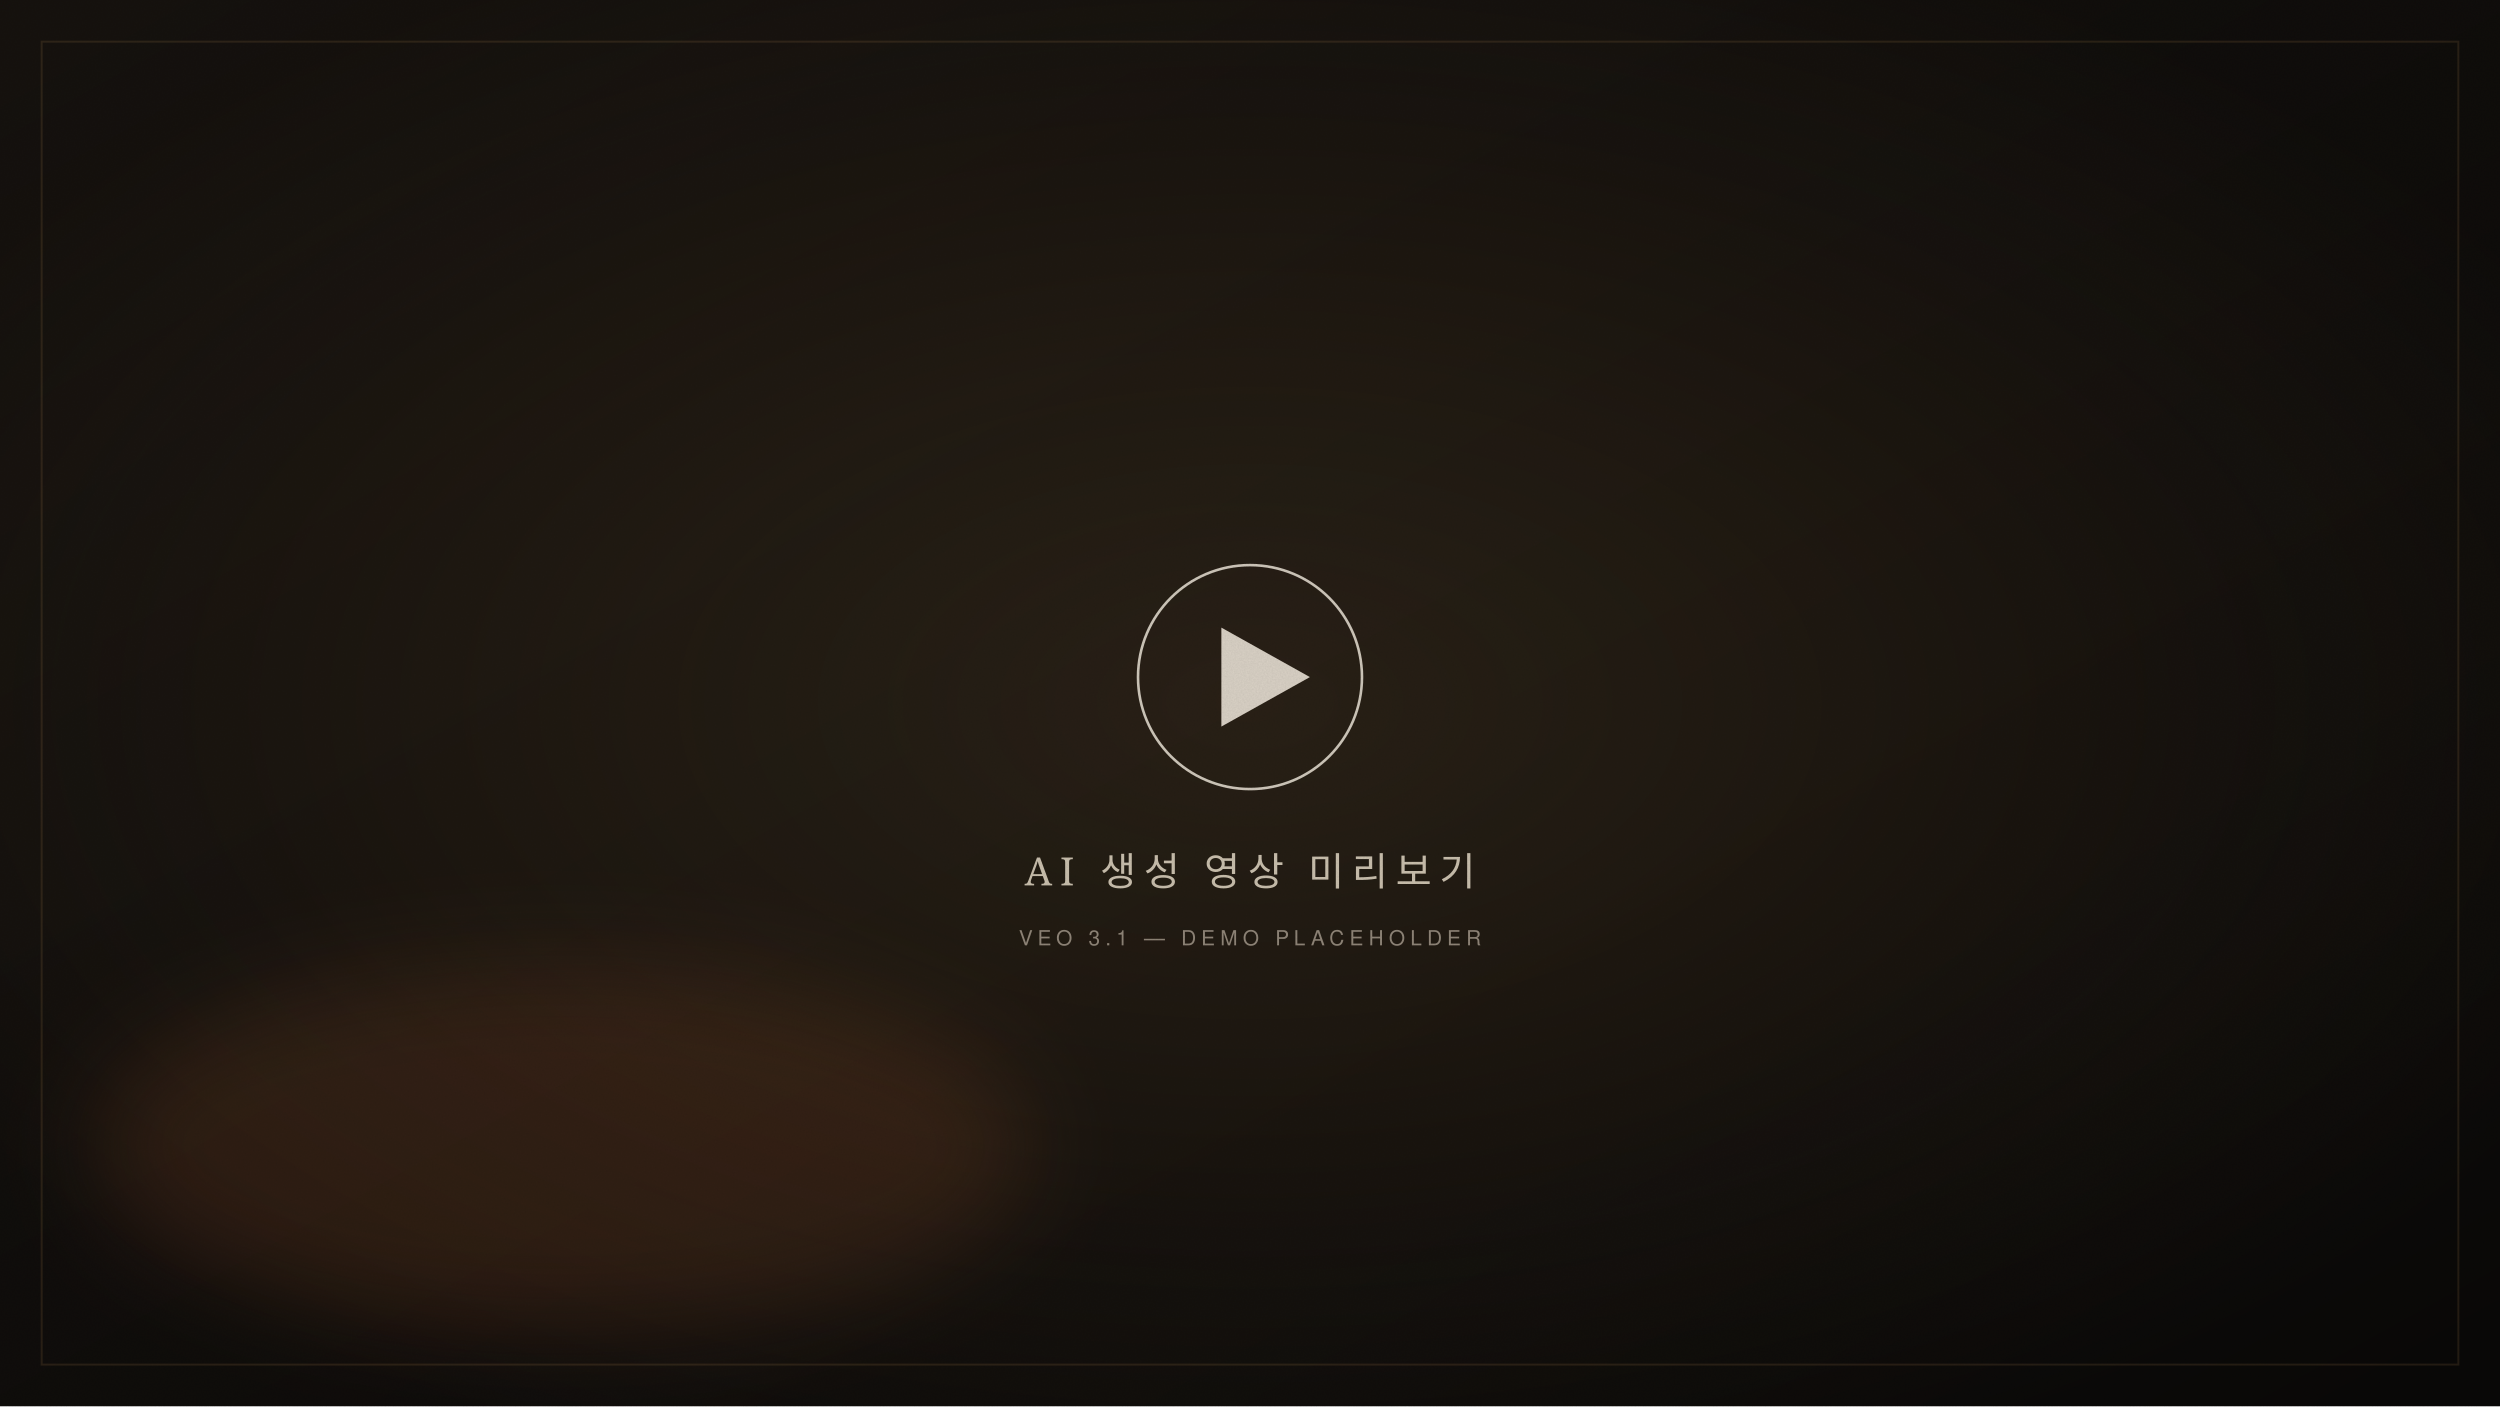
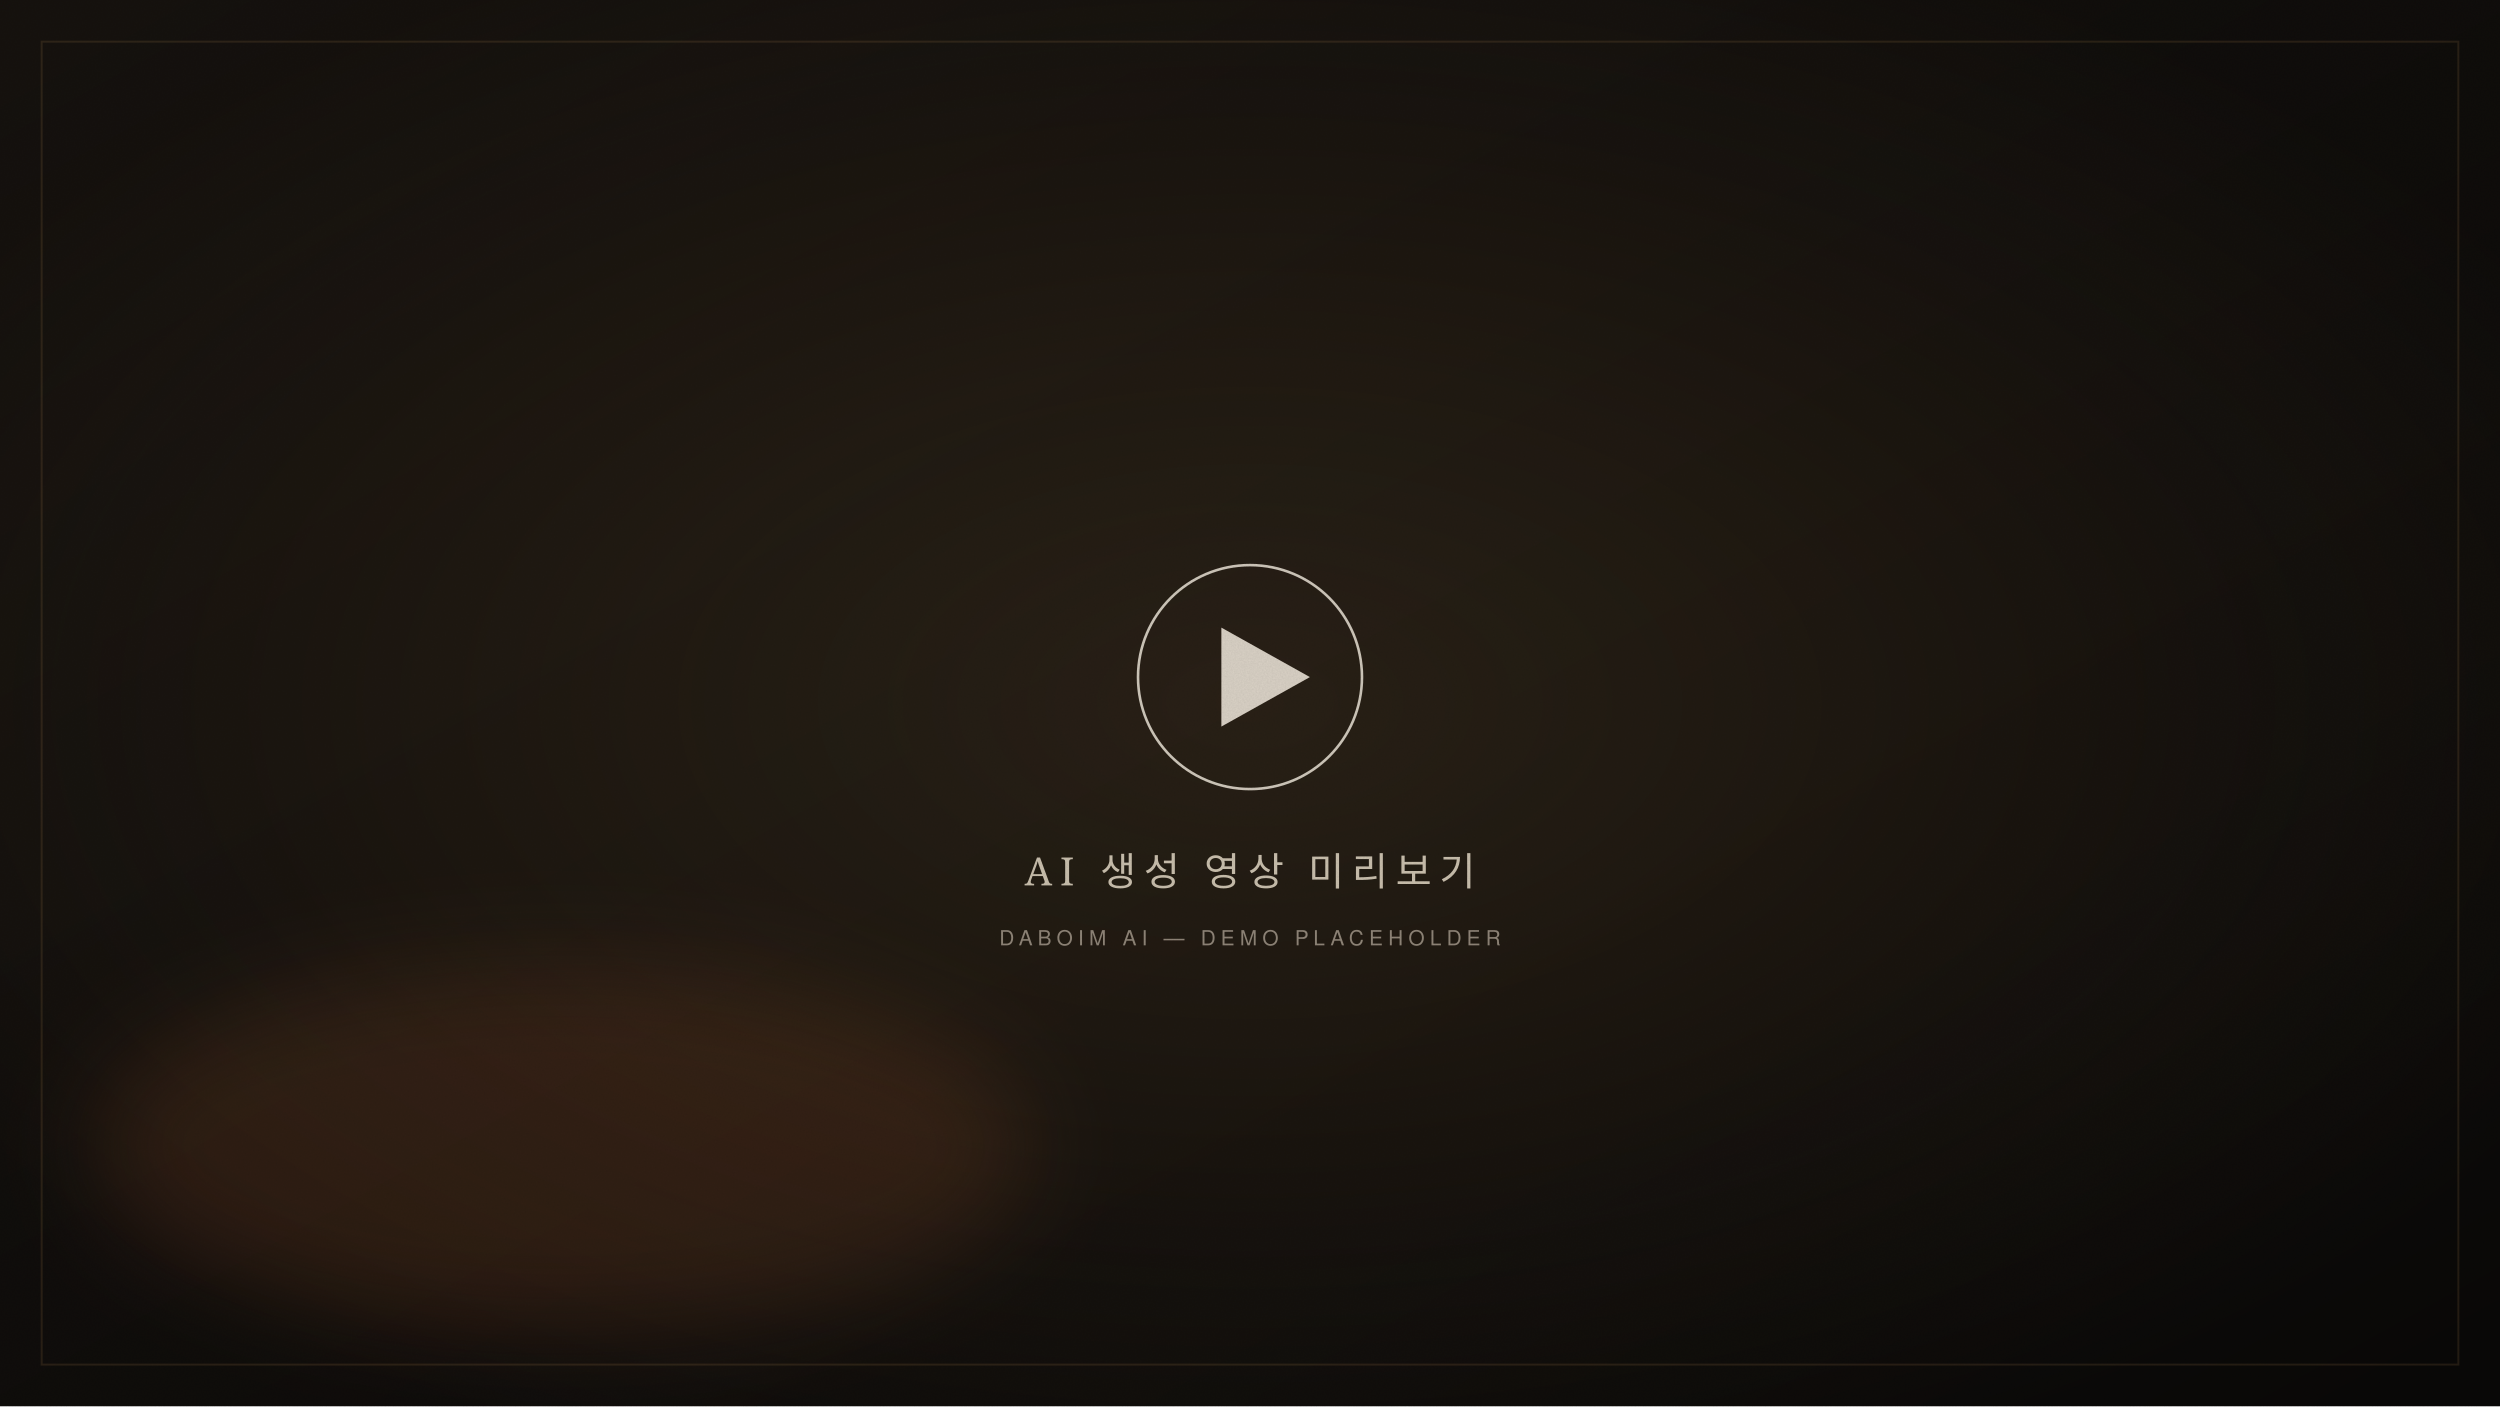
<svg xmlns="http://www.w3.org/2000/svg" width="1920" height="1080" viewBox="0 0 1920 1080">
  <defs>
    <linearGradient id="bg" x1="0" y1="0" x2="1" y2="1">
      <stop offset="0" stop-color="#16120e" />
      <stop offset="1" stop-color="#090807" />
    </linearGradient>
    <radialGradient id="glow" cx="0.5" cy="0.5" r="0.6">
      <stop offset="0" stop-color="#c99b5f" stop-opacity="0.14" />
      <stop offset="1" stop-color="#c99b5f" stop-opacity="0" />
    </radialGradient>
    <filter id="soft" x="-60%" y="-60%" width="220%" height="220%">
      <feGaussianBlur stdDeviation="36" />
    </filter>
    <filter id="grain">
      <feTurbulence type="fractalNoise" baseFrequency="0.8" numOctaves="2" stitchTiles="stitch" />
      <feColorMatrix values="0 0 0 0 0  0 0 0 0 0  0 0 0 0 0  0 0 0 0.07 0" />
    </filter>
  </defs>
  <rect width="1920" height="1080" fill="url(#bg)" />
  <rect width="1920" height="1080" fill="url(#glow)" />
  <ellipse cx="430" cy="880" rx="360" ry="140" fill="#d4703a" opacity="0.14" filter="url(#soft)" />
  <circle cx="960" cy="520" r="86" fill="none" stroke="#ece5d8" stroke-opacity="0.85" stroke-width="2" />
  <path d="M938 482 L1006 520 L938 558 Z" fill="#ece5d8" fill-opacity="0.9" />
  <text x="960" y="680" text-anchor="middle" font-family="Georgia, 'Noto Serif KR', serif" font-size="30" fill="#c9bfad" letter-spacing="6">AI 생성 영상 미리보기</text>
-   <text x="960" y="726" text-anchor="middle" font-family="Helvetica, Arial, sans-serif" font-size="16" fill="#8f8578" letter-spacing="4">VEO 3.1 — DEMO PLACEHOLDER</text>
+   <text x="960" y="726" text-anchor="middle" font-family="Helvetica, Arial, sans-serif" font-size="16" fill="#8f8578" letter-spacing="4">DABOIM AI — DEMO PLACEHOLDER</text>
  <rect x="32" y="32" width="1856" height="1016" fill="none" stroke="#c99b5f" stroke-opacity="0.14" stroke-width="1.5" />
  <rect width="1920" height="1080" filter="url(#grain)" />
</svg>
